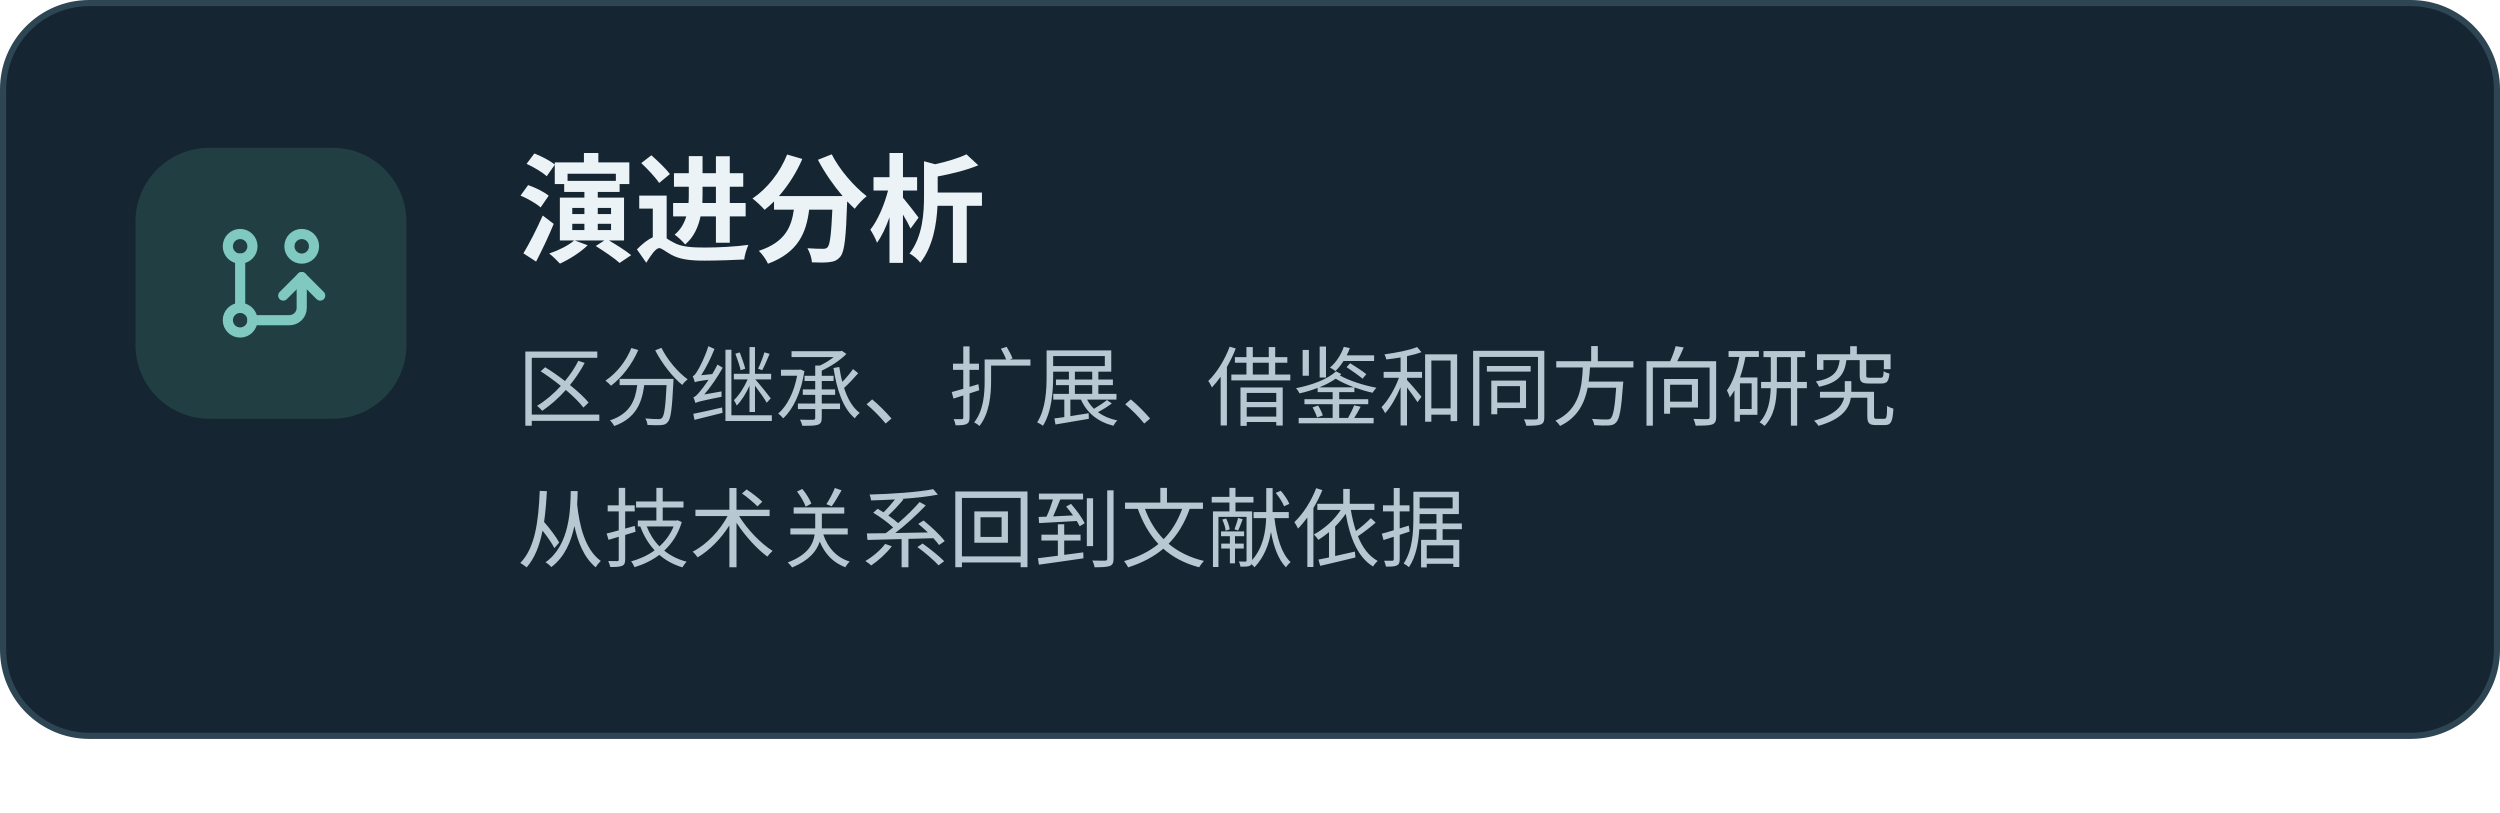
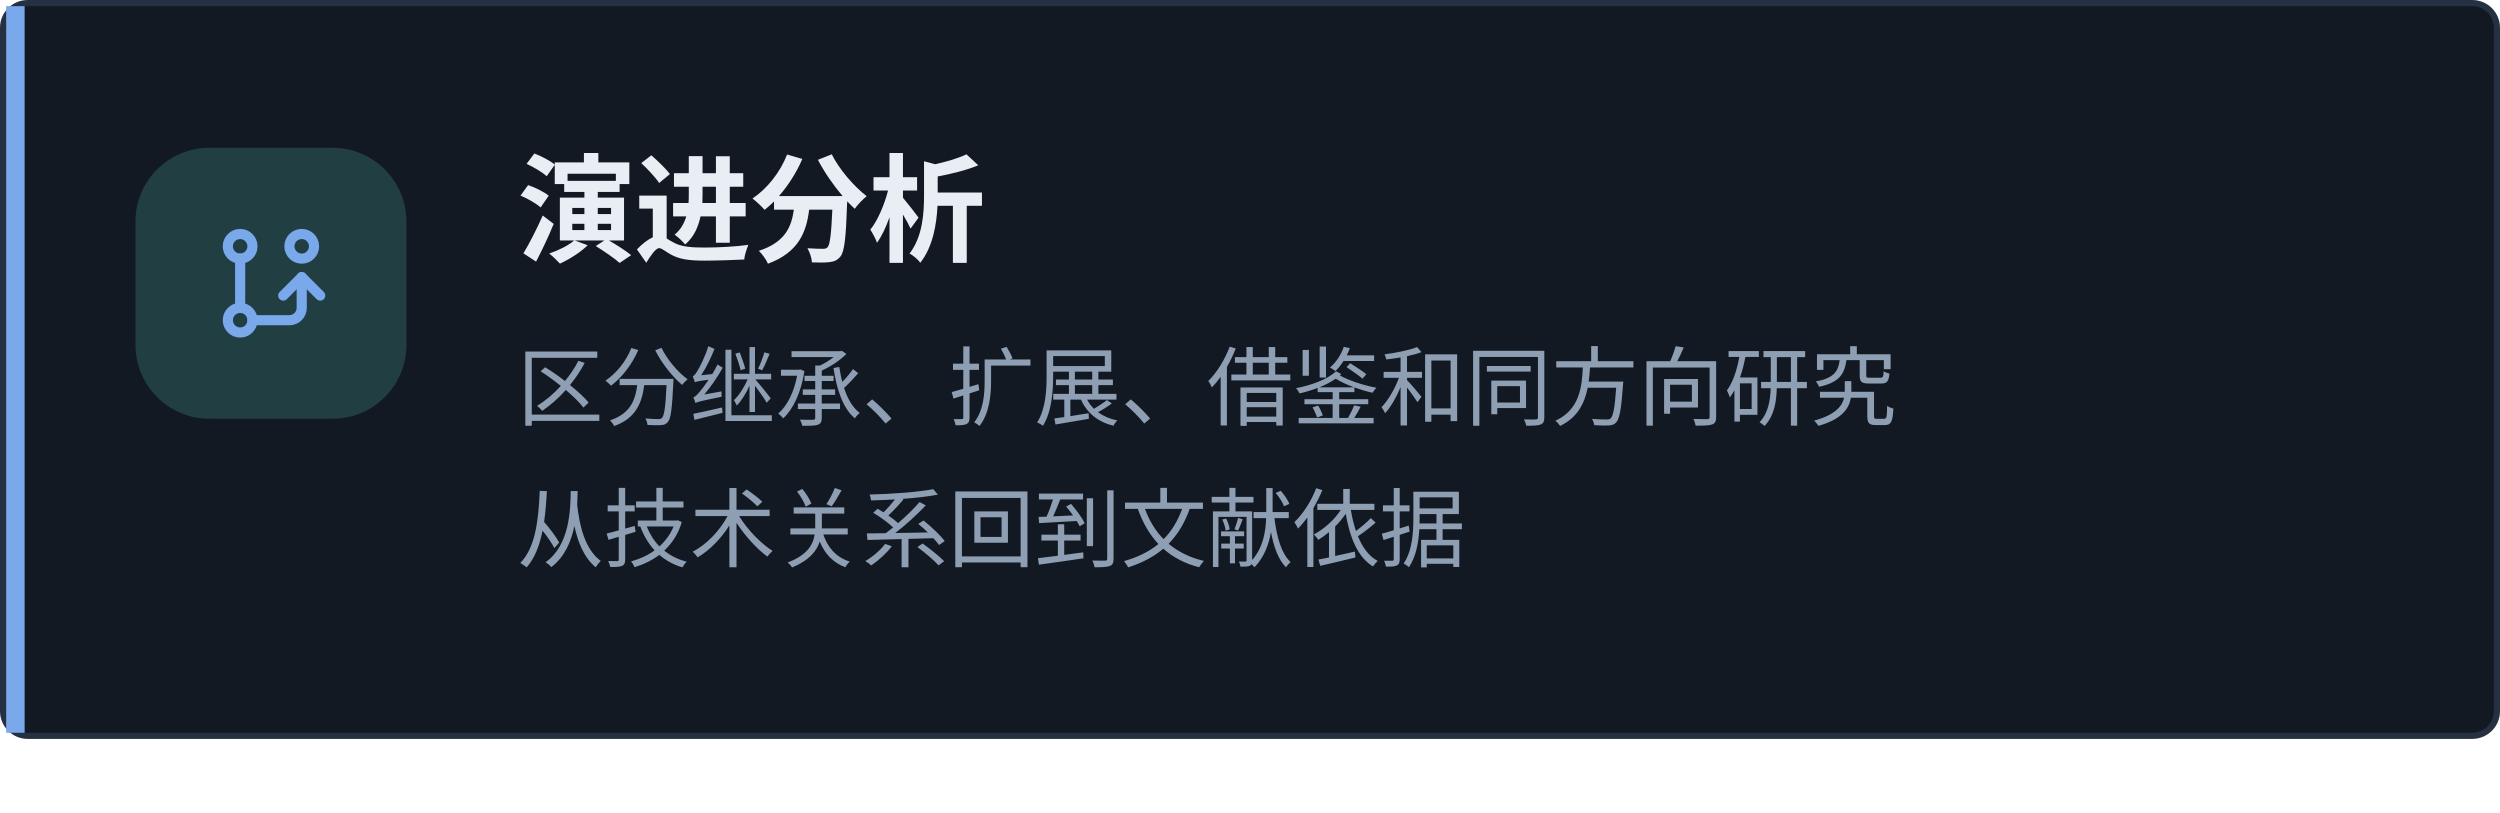
<svg xmlns="http://www.w3.org/2000/svg" width="406" height="132" viewBox="0 0 406 132" role="img" aria-label="演进分析：区分继承、扩展、借鉴和同方向研究，从技术关系回到文献依据">
-   <rect x=".5" y=".5" width="405" height="119" rx="14" fill="#152531" stroke="#2E4554" />
+   <rect x=".5" y=".5" width="405" height="119" rx="4" fill="#131922" stroke="#253142" />
+   <rect x="1" y="1" width="3" height="118" fill="#79A8EB" />
  <rect x="22" y="24" width="44" height="44" rx="12" fill="#213F43" />
-   <g transform="translate(32 34) scale(1.0)" fill="none" stroke="#80C9C0" stroke-width="1.65" stroke-linecap="round" stroke-linejoin="round">
+   <g transform="translate(32 34) scale(1.0)" fill="none" stroke="#79A8EB" stroke-width="1.65" stroke-linecap="round" stroke-linejoin="round">
    <path stroke="none" d="M0 0h24v24H0z" fill="none" />
    <path d="M5 18a2 2 0 1 0 4 0a2 2 0 1 0 -4 0" />
    <path d="M5 6a2 2 0 1 0 4 0a2 2 0 1 0 -4 0" />
    <path d="M15 6a2 2 0 1 0 4 0a2 2 0 1 0 -4 0" />
    <path d="M7 8l0 8" />
    <path d="M9 18h6a2 2 0 0 0 2 -2v-5" />
    <path d="M14 14l3 -3l3 3" />
  </g>
  <g font-family="'Segoe UI','Microsoft YaHei','PingFang SC',sans-serif">
-     <text x="84" y="41" font-size="19" font-weight="650" fill="#ECF3F7">演进分析</text>
-     <text x="84" y="68" font-size="14" fill="#B8C8D2">区分继承、扩展、借鉴和同方向研究</text>
-     <text x="84" y="91" font-size="14" fill="#B8C8D2">从技术关系回到文献依据</text>
+     <text x="84" y="41" font-family="Cambria,'Palatino Linotype','Noto Serif SC',Georgia,serif" font-size="19" font-weight="700" fill="#E9EEF5">演进分析</text>
+     <text x="84" y="68" font-size="14" fill="#8F9FB3">区分继承、扩展、借鉴和同方向研究</text>
+     <text x="84" y="91" font-size="14" fill="#8F9FB3">从技术关系回到文献依据</text>
  </g>
</svg>
